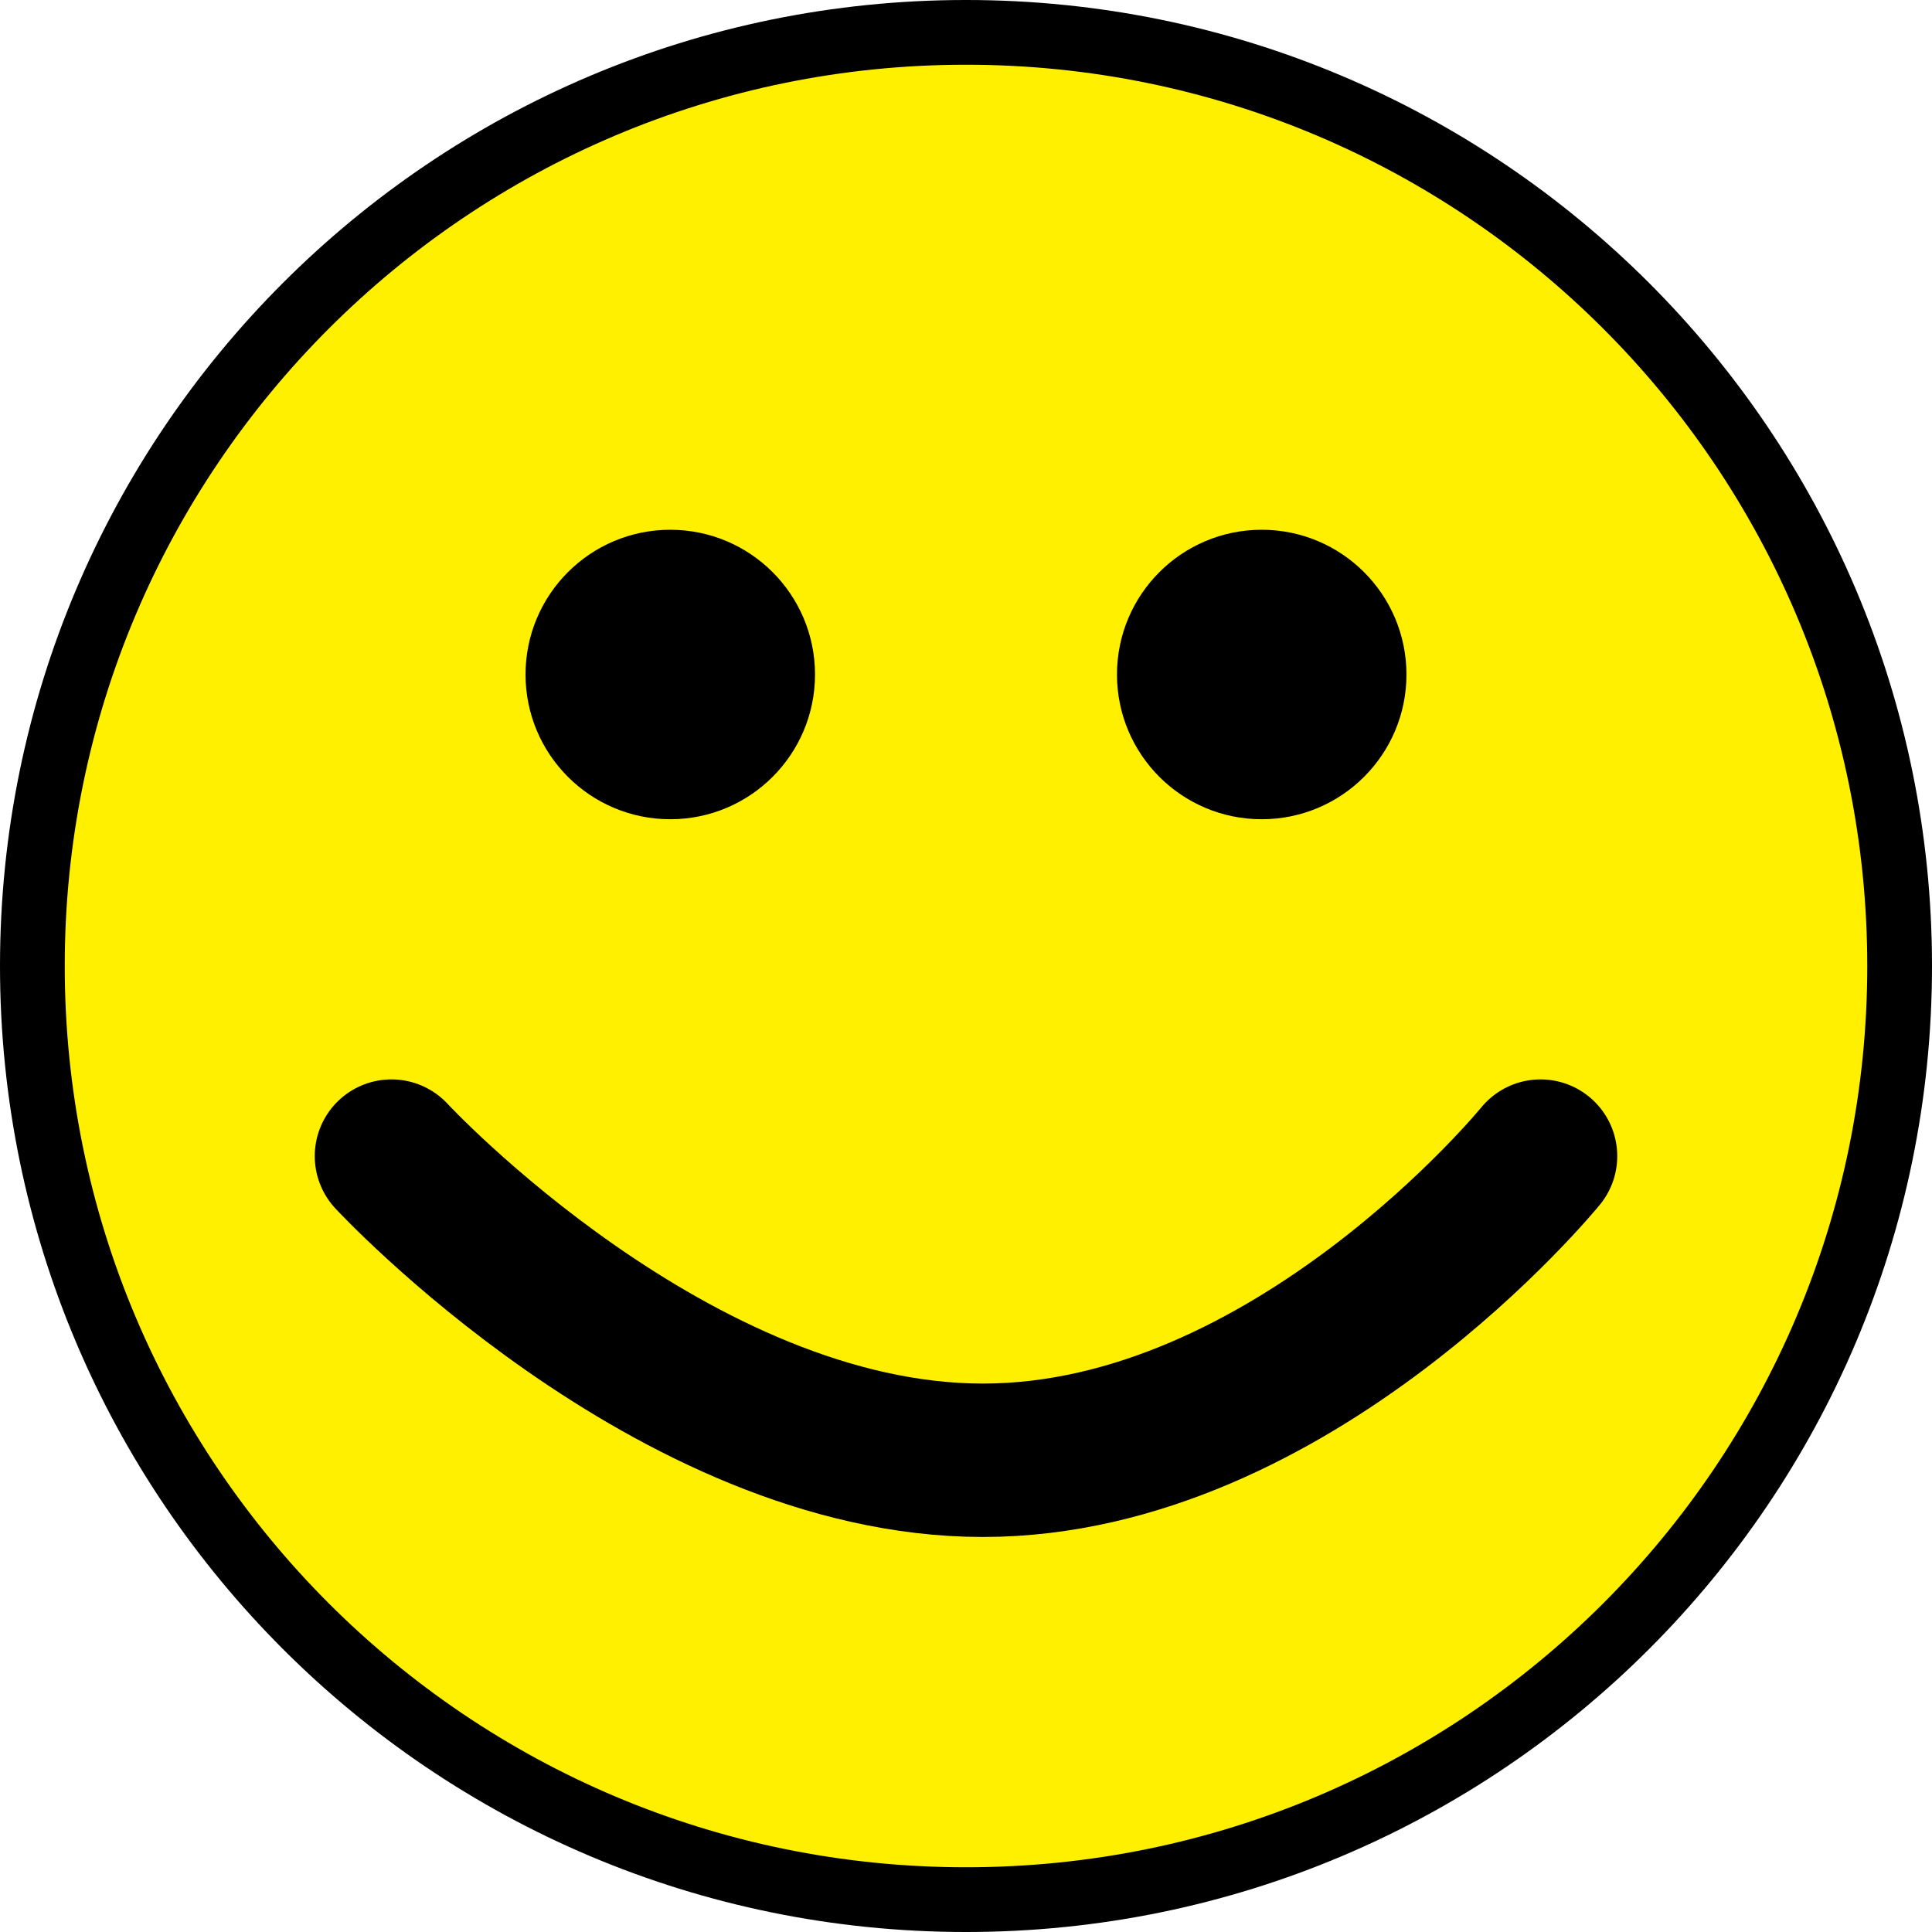
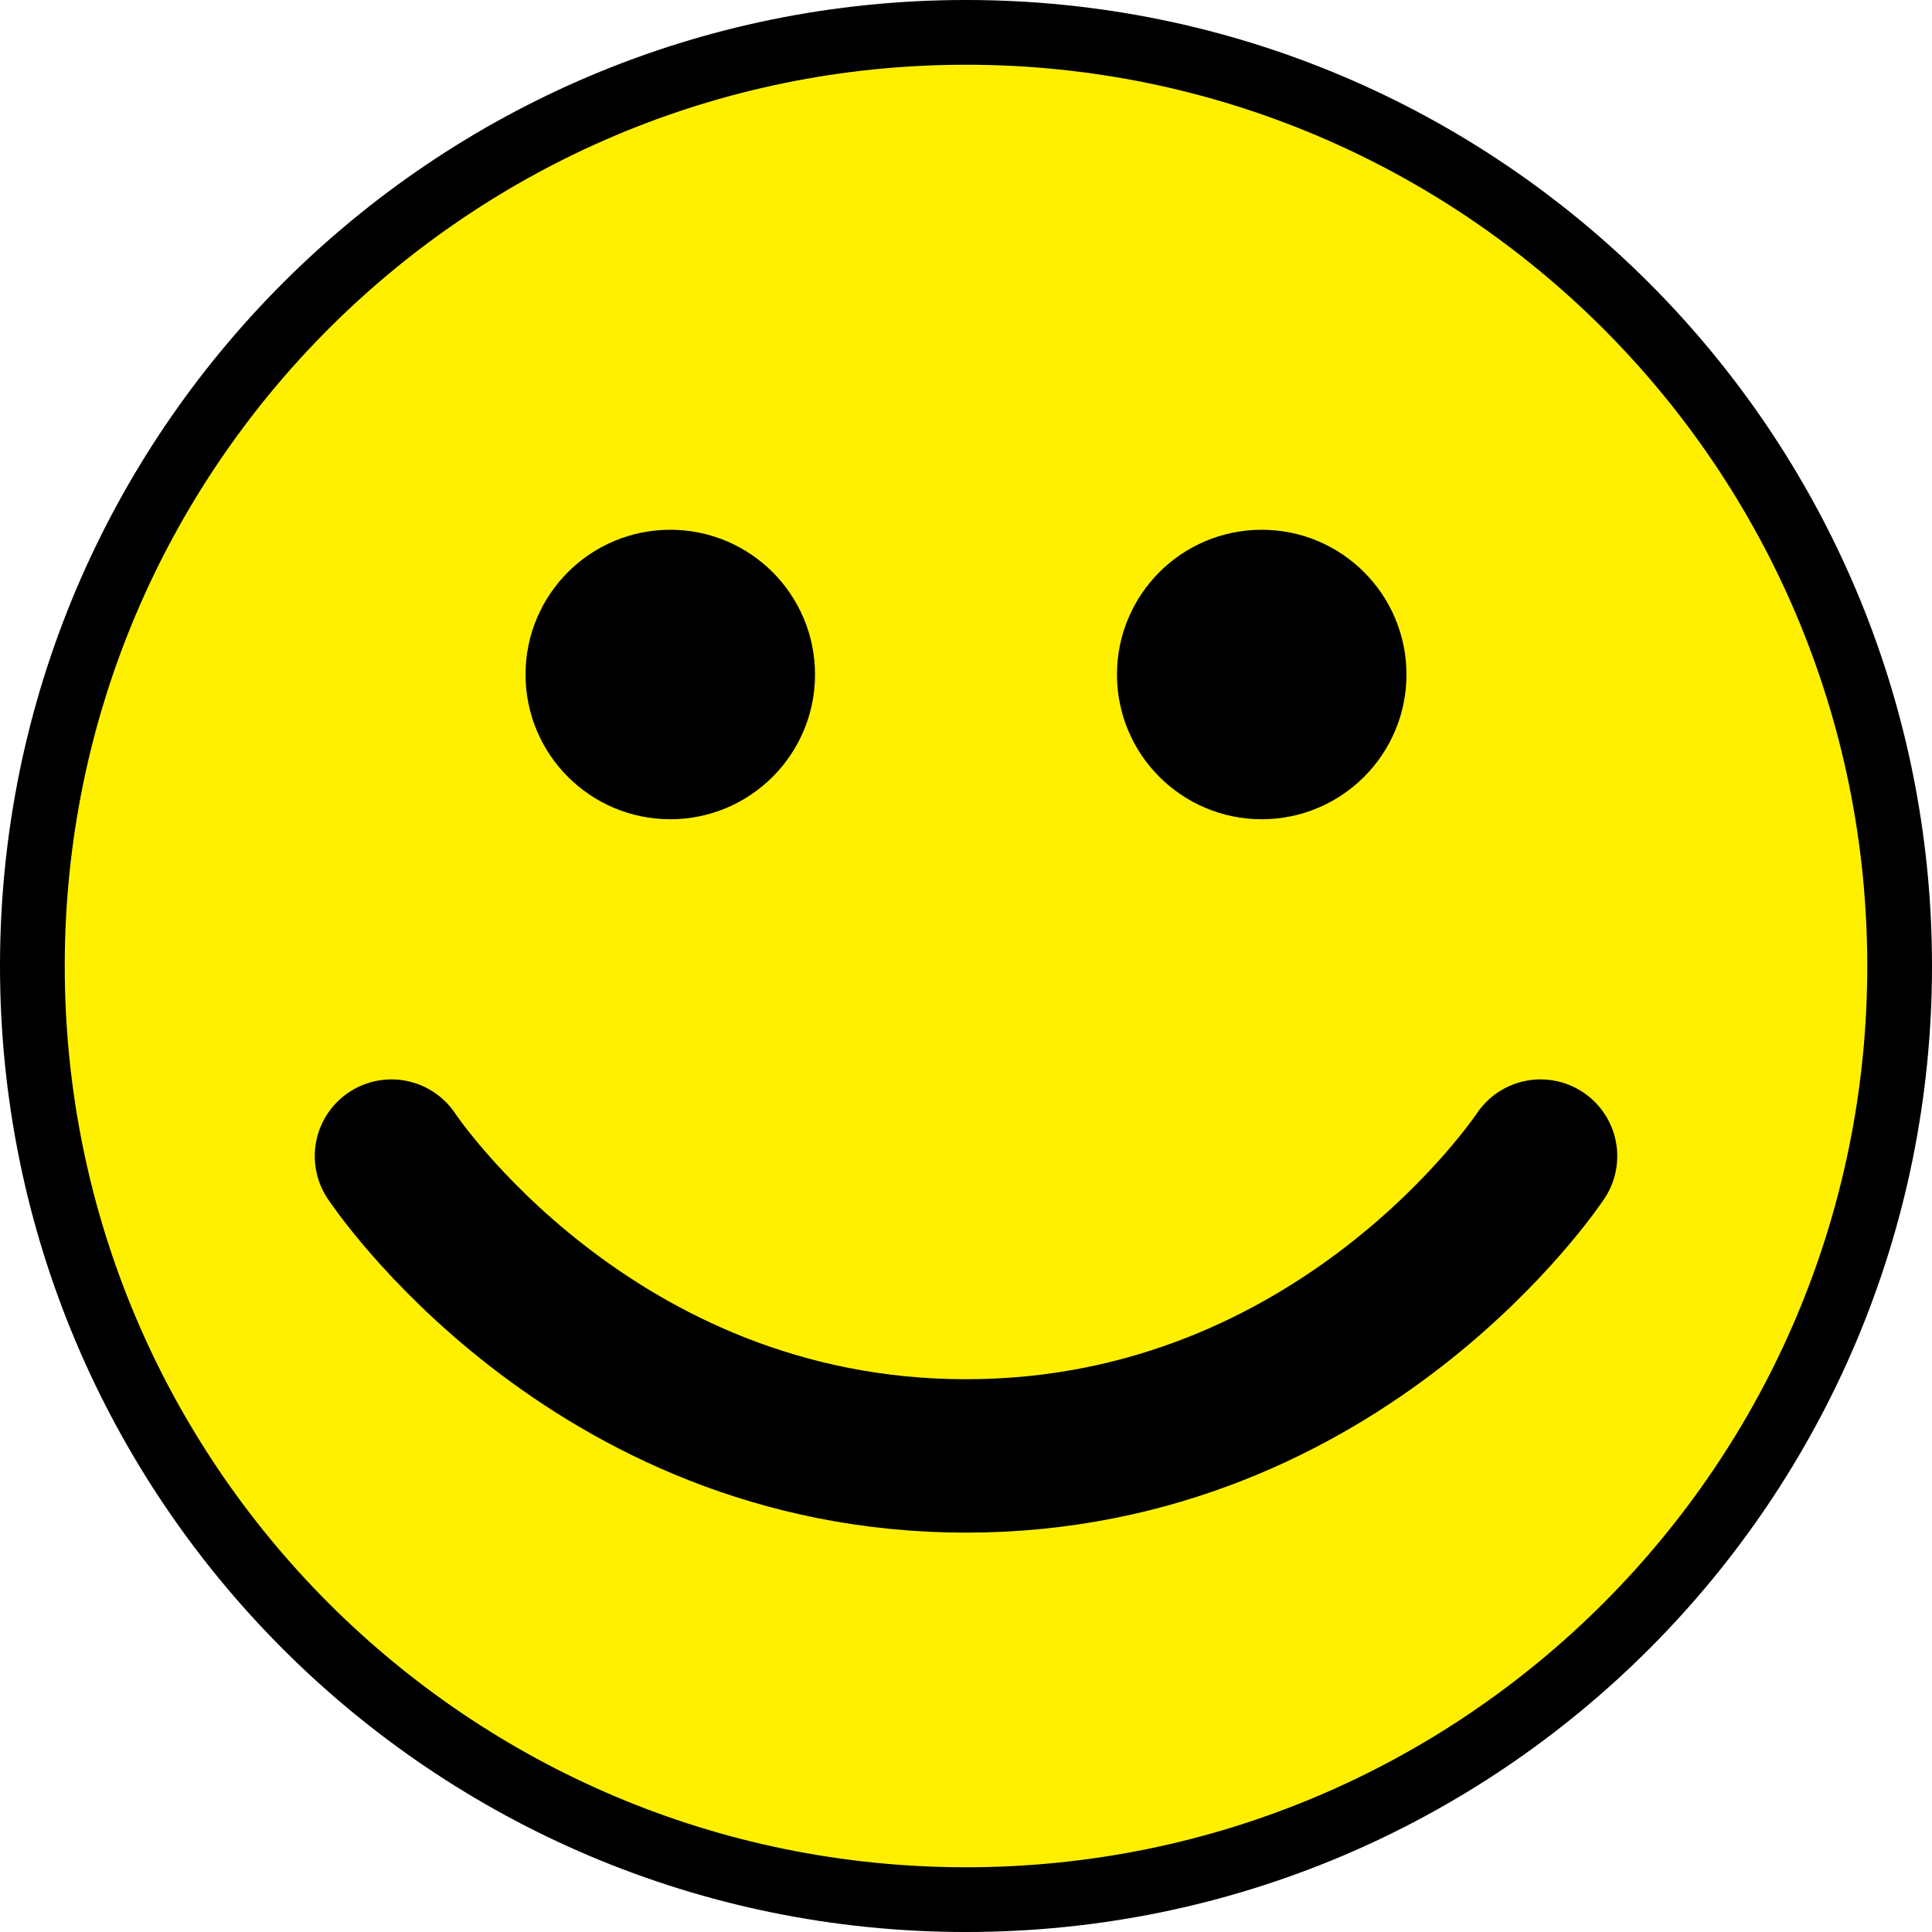
<svg xmlns="http://www.w3.org/2000/svg" width="300mm" height="300mm" viewBox="0 0 300 300" version="1.1" id="svg5">
  <defs id="defs2" />
  <g id="layer1" transform="translate(-55.83474,-80.2061)">
    <circle style="fill:#fff000;fill-opacity:1;fill-rule:evenodd;stroke:#000000;stroke-width:10.053;stroke-miterlimit:4;stroke-dasharray:none;stroke-opacity:1" id="path31" cx="205.835" cy="230.206" r="144.974" />
    <circle style="fill:#000000;stroke:#000000;stroke-width:9.528;stroke-linecap:round;stroke-miterlimit:4;stroke-dasharray:none" id="path3852" cx="159.915" cy="184.943" r="17.712" />
    <circle style="fill:#000000;stroke:#000000;stroke-width:9.528;stroke-linecap:round;stroke-miterlimit:4;stroke-dasharray:none" id="path3852-3" cx="251.754" cy="184.943" r="17.712" />
-     <path style="fill:none;stroke:#000000;stroke-width:23.821;stroke-linecap:round;stroke-linejoin:miter;stroke-miterlimit:4;stroke-dasharray:none;stroke-opacity:1" d="m 116.62,259.726 c 0,0 43.733,47.231 91.839,47.231 48.106,0 86.591,-47.231 86.591,-47.231" id="path4572" />
+     <path style="fill:none;stroke:#000000;stroke-width:23.821;stroke-linecap:round;stroke-linejoin:miter;stroke-miterlimit:4;stroke-dasharray:none;stroke-opacity:1" d="m 116.62,259.726 c 0,0 30.748,46.556 89.215,46.556 58.467,0 89.215,-46.556 89.215,-46.556" id="path4572" />
  </g>
  <style type="text/css" id="style9">
 .fillopacity {fill-opacity: 0.2}
 </style>
</svg>
